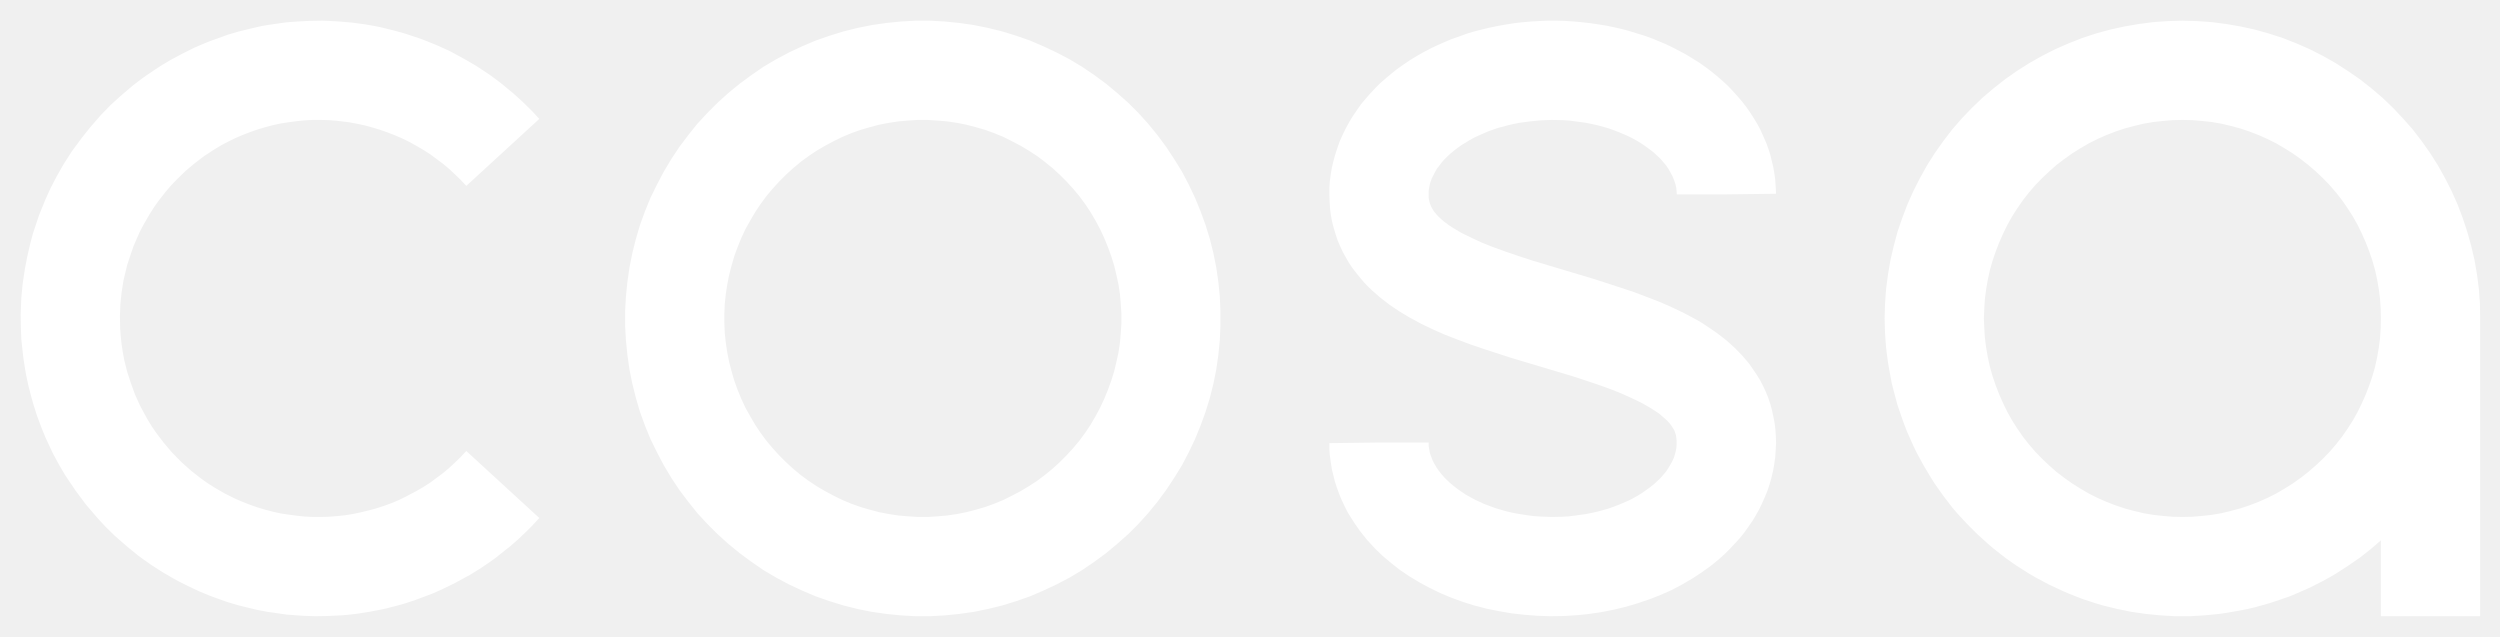
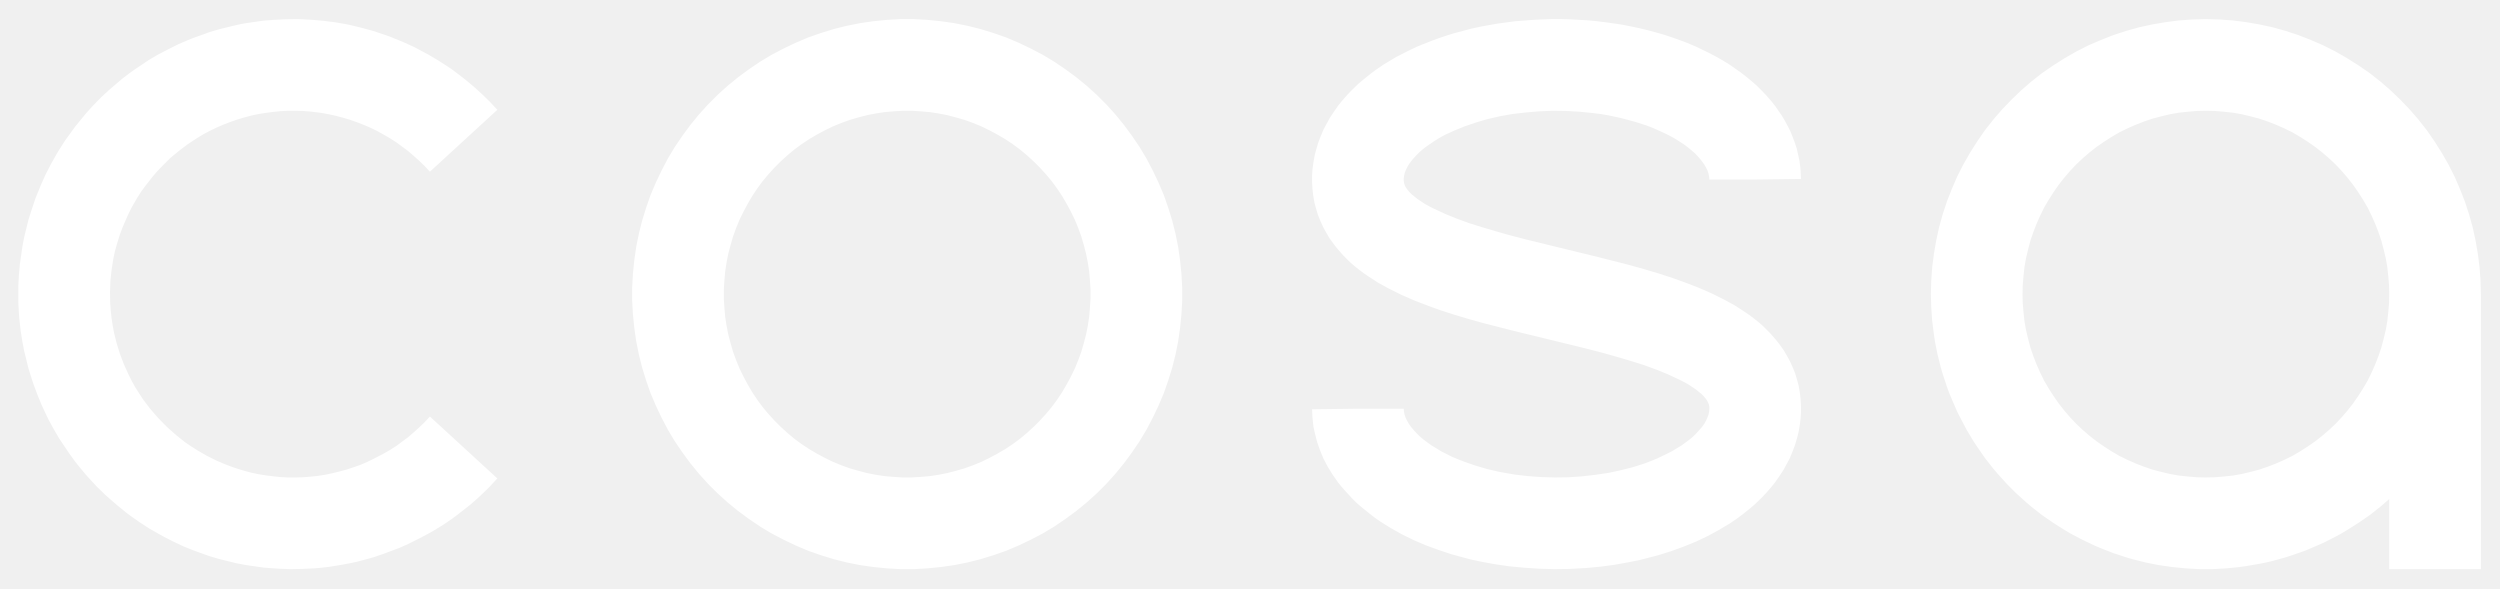
- <svg xmlns="http://www.w3.org/2000/svg" viewBox="490 346 1209 308" role="img" aria-label="cosa">
-   <path fill="#FFFFFF" fill-rule="evenodd" d="M747.2,399.6 L742.7,395.2 L738.4,391.3 L734.3,387.9 L732.1,386.1 L727.0,382.3 L724.6,380.7 L720.2,377.8 L714.7,374.6 L710.1,372.1 L707.5,370.7 L701.8,368.1 L696.9,366.1 L694.1,365.0 L688.2,363.0 L685.4,362.1 L680.3,360.7 L674.2,359.2 L671.3,358.6 L666.1,357.7 L659.9,356.9 L654.1,356.4 L648.8,356.1 L645.9,356.0 L639.6,356.1 L633.8,356.4 L628.5,356.8 L625.6,357.2 L619.4,358.1 L616.5,358.6 L611.3,359.8 L605.2,361.3 L600.1,362.8 L597.4,363.8 L591.5,365.9 L588.8,367.0 L583.9,369.1 L578.7,371.7 L573.2,374.6 L568.6,377.3 L566.1,378.9 L560.9,382.4 L558.5,384.1 L554.3,387.3 L549.5,391.4 L547.3,393.3 L543.4,396.9 L539.0,401.4 L535.5,405.4 L533.6,407.6 L529.7,412.5 L526.5,416.8 L524.8,419.1 L521.4,424.4 L519.9,426.9 L517.3,431.5 L514.4,437.1 L512.0,442.4 L510.0,447.3 L508.9,450.0 L506.9,456.0 L506.0,458.7 L504.6,463.9 L503.2,470.0 L502.1,475.7 L501.3,480.9 L500.9,483.8 L500.3,490.1 L500.1,495.4 L500.0,498.3 L500.1,504.6 L500.3,509.9 L500.6,512.8 L501.3,519.1 L502.1,524.3 L502.6,527.2 L503.8,532.8 L505.4,538.9 L506.2,541.7 L507.8,546.8 L510.0,552.7 L512.0,557.6 L513.2,560.2 L515.7,565.5 L518.7,571.0 L521.4,575.6 L523.0,578.0 L526.5,583.2 L529.7,587.5 L531.4,589.8 L535.5,594.6 L537.4,596.8 L541.0,600.7 L545.5,605.1 L549.5,608.6 L551.7,610.5 L556.6,614.5 L558.9,616.2 L563.3,619.3 L568.6,622.7 L573.6,625.6 L576.1,627.0 L580.9,629.4 L586.6,632.1 L591.5,634.1 L594.2,635.1 L600.1,637.2 L605.2,638.7 L608.0,639.4 L614.2,640.9 L619.4,641.9 L622.3,642.3 L628.5,643.2 L633.8,643.6 L636.7,643.8 L642.5,644.0 L648.3,643.9 L654.6,643.6 L657.5,643.4 L662.8,642.8 L669.0,641.8 L674.2,640.8 L677.0,640.2 L683.1,638.6 L685.9,637.8 L691.0,636.1 L696.9,633.9 L699.5,632.9 L704.4,630.7 L710.1,627.9 L714.7,625.4 L717.3,624.0 L722.6,620.7 L727.0,617.7 L729.4,616.0 L734.3,612.1 L736.6,610.3 L740.6,606.8 L744.8,602.8 L747.2,600.4 L750.8,596.5 L715.5,564.1 L712.7,567.1 L709.9,569.8 L707.1,572.4 L704.1,574.9 L701.0,577.2 L697.9,579.5 L694.6,581.6 L691.3,583.5 L686.2,586.2 L682.7,587.9 L679.1,589.4 L675.5,590.7 L671.8,591.9 L668.0,592.9 L664.3,593.8 L660.5,594.6 L656.7,595.2 L652.8,595.6 L649.0,595.9 L645.1,596.0 L641.2,596.0 L637.4,595.8 L633.5,595.4 L629.7,594.9 L625.8,594.3 L622.1,593.5 L618.3,592.5 L614.6,591.4 L610.9,590.1 L607.3,588.7 L603.8,587.2 L598.6,584.6 L593.6,581.7 L590.3,579.6 L587.2,577.4 L582.6,573.8 L578.2,569.9 L575.5,567.2 L572.8,564.4 L569.1,560.0 L565.6,555.4 L563.4,552.2 L561.4,548.9 L559.5,545.5 L557.7,542.1 L555.3,536.8 L553.3,531.3 L551.5,525.8 L550.1,520.2 L549.4,516.4 L548.8,512.5 L548.4,508.7 L548.1,504.8 L548.0,499.0 L548.2,493.2 L548.8,487.5 L549.7,481.7 L550.6,477.9 L551.5,474.2 L553.3,468.7 L554.6,465.0 L556.1,461.5 L557.7,457.9 L559.5,454.5 L562.4,449.5 L564.5,446.2 L566.7,443.1 L570.3,438.5 L572.8,435.6 L575.5,432.8 L579.7,428.7 L584.1,425.0 L588.7,421.5 L593.6,418.3 L596.9,416.3 L600.3,414.5 L603.8,412.8 L607.3,411.3 L610.9,409.9 L614.6,408.6 L618.3,407.5 L622.1,406.5 L625.8,405.7 L629.7,405.1 L633.5,404.6 L637.4,404.2 L641.2,404.0 L645.1,404.0 L649.0,404.1 L652.8,404.4 L658.6,405.1 L662.4,405.8 L666.2,406.6 L669.9,407.6 L673.6,408.7 L677.3,410.0 L680.9,411.4 L684.4,412.9 L687.9,414.6 L691.3,416.5 L694.6,418.4 L697.9,420.5 L701.0,422.8 L704.1,425.1 L707.1,427.6 L709.9,430.2 L712.7,432.9 L715.5,435.9 L750.8,403.5Z M1079.9,489.4 L1079.2,482.4 L1078.2,475.4 L1076.8,468.4 L1075.1,461.6 L1073.0,454.8 L1070.6,448.2 L1067.9,441.6 L1064.9,435.3 L1061.6,429.0 L1057.9,423.0 L1054.0,417.1 L1049.8,411.4 L1045.3,405.9 L1040.6,400.7 L1035.6,395.7 L1030.3,391.0 L1024.9,386.5 L1019.2,382.3 L1013.3,378.3 L1007.3,374.7 L1001.0,371.4 L994.6,368.4 L988.1,365.6 L981.5,363.3 L974.7,361.2 L967.8,359.5 L960.9,358.1 L953.9,357.1 L946.9,356.4 L939.8,356.0 L932.7,356.0 L925.7,356.4 L918.7,357.1 L911.7,358.1 L904.7,359.5 L897.9,361.2 L891.1,363.3 L884.5,365.6 L877.9,368.4 L871.5,371.4 L865.3,374.7 L859.2,378.3 L853.4,382.3 L847.7,386.5 L842.2,391.0 L837.0,395.7 L832.0,400.7 L827.2,405.9 L822.8,411.4 L818.5,417.1 L814.6,423.0 L811.0,429.0 L807.7,435.3 L804.6,441.6 L801.9,448.2 L799.5,454.8 L797.5,461.6 L795.8,468.4 L794.4,475.4 L793.4,482.4 L792.7,489.4 L792.3,496.5 L792.3,503.5 L792.7,510.6 L793.4,517.6 L794.4,524.6 L795.8,531.6 L797.5,538.4 L799.5,545.2 L801.9,551.8 L804.6,558.4 L807.7,564.7 L811.0,571.0 L814.6,577.0 L818.5,582.9 L822.8,588.6 L827.2,594.1 L832.0,599.3 L837.0,604.3 L842.2,609.0 L847.7,613.5 L853.4,617.7 L859.2,621.7 L865.3,625.3 L871.5,628.6 L877.9,631.6 L884.5,634.4 L891.1,636.7 L897.9,638.8 L904.7,640.5 L911.7,641.9 L918.7,642.9 L925.7,643.6 L932.7,644.0 L939.8,644.0 L946.9,643.6 L953.9,642.9 L960.9,641.9 L967.8,640.5 L974.7,638.8 L981.5,636.7 L988.1,634.4 L994.6,631.6 L1001.0,628.6 L1007.3,625.3 L1013.3,621.7 L1019.2,617.7 L1024.9,613.5 L1030.3,609.0 L1035.6,604.3 L1040.6,599.3 L1045.3,594.1 L1049.8,588.6 L1054.0,582.9 L1057.9,577.0 L1061.6,571.0 L1064.9,564.7 L1067.9,558.4 L1070.6,551.8 L1073.0,545.2 L1075.1,538.4 L1076.8,531.6 L1078.2,524.6 L1079.2,517.6 L1079.9,510.6 L1080.2,503.5 L1080.2,496.5ZM1032.0,507.1 L1031.6,511.8 L1030.9,516.4 L1029.9,521.0 L1028.8,525.6 L1027.4,530.1 L1025.8,534.5 L1024.0,538.9 L1022.0,543.2 L1019.8,547.3 L1017.4,551.4 L1014.8,555.3 L1012.0,559.1 L1009.0,562.7 L1005.8,566.2 L1002.5,569.5 L999.0,572.7 L995.3,575.7 L991.6,578.5 L987.6,581.1 L983.6,583.5 L979.4,585.7 L975.2,587.8 L970.8,589.6 L966.4,591.2 L961.9,592.5 L957.3,593.7 L952.7,594.6 L948.0,595.3 L943.3,595.7 L938.6,596.0 L933.9,596.0 L929.2,595.7 L924.5,595.3 L919.9,594.6 L915.2,593.7 L910.7,592.5 L906.2,591.2 L901.7,589.6 L897.4,587.8 L893.1,585.7 L889.0,583.5 L884.9,581.1 L881.0,578.5 L877.2,575.7 L873.6,572.7 L870.1,569.5 L866.8,566.2 L863.6,562.7 L860.6,559.1 L857.8,555.3 L855.2,551.4 L852.8,547.3 L850.5,543.2 L848.5,538.9 L846.7,534.5 L845.1,530.1 L843.8,525.6 L842.6,521.0 L841.7,516.4 L841.0,511.8 L840.5,507.1 L840.3,502.4 L840.3,497.6 L840.5,492.9 L841.0,488.2 L841.7,483.6 L842.6,479.0 L843.8,474.4 L845.1,469.9 L846.7,465.5 L848.5,461.1 L850.5,456.8 L852.8,452.7 L855.2,448.6 L857.8,444.7 L860.6,440.9 L863.6,437.3 L866.8,433.8 L870.1,430.5 L873.6,427.3 L877.2,424.3 L881.0,421.5 L884.9,418.9 L889.0,416.5 L893.1,414.3 L897.4,412.2 L901.7,410.4 L906.2,408.8 L910.7,407.5 L915.2,406.3 L919.9,405.4 L924.5,404.7 L929.2,404.3 L933.9,404.0 L938.6,404.0 L943.3,404.3 L948.0,404.7 L952.7,405.4 L957.3,406.3 L961.9,407.5 L966.4,408.8 L970.8,410.4 L975.2,412.2 L979.4,414.3 L983.6,416.5 L987.6,418.9 L991.6,421.5 L995.3,424.3 L999.0,427.3 L1002.5,430.5 L1005.8,433.8 L1009.0,437.3 L1012.0,440.9 L1014.8,444.7 L1017.4,448.6 L1019.8,452.7 L1022.0,456.8 L1024.0,461.1 L1025.8,465.5 L1027.4,469.9 L1028.8,474.4 L1029.9,479.0 L1030.9,483.6 L1031.6,488.2 L1032.0,492.9 L1032.3,497.6 L1032.3,502.4Z M1348.7,435.8 L1348.5,432.9 L1348.1,430.0 L1347.6,427.0 L1346.8,423.7 L1346.1,420.8 L1345.2,418.0 L1344.2,415.2 L1342.6,411.6 L1341.4,408.9 L1339.8,405.9 L1338.3,403.4 L1336.1,400.0 L1334.4,397.6 L1332.3,394.9 L1330.4,392.7 L1327.7,389.7 L1325.6,387.5 L1323.1,385.2 L1320.0,382.5 L1317.4,380.4 L1315.0,378.6 L1311.6,376.2 L1308.7,374.4 L1305.1,372.2 L1299.4,369.2 L1295.5,367.3 L1292.3,366.0 L1289.5,364.8 L1285.4,363.3 L1282.1,362.3 L1277.9,361.0 L1274.6,360.1 L1270.2,359.1 L1266.8,358.4 L1262.4,357.7 L1259.0,357.2 L1254.5,356.7 L1251.1,356.4 L1246.6,356.1 L1243.1,356.0 L1238.3,356.0 L1233.8,356.2 L1230.4,356.4 L1225.9,356.8 L1222.4,357.2 L1218.0,357.9 L1214.6,358.5 L1210.2,359.4 L1206.9,360.2 L1202.6,361.3 L1199.3,362.3 L1195.2,363.8 L1192.0,364.9 L1188.0,366.6 L1185.1,367.9 L1182.1,369.3 L1178.3,371.3 L1175.3,373.0 L1171.7,375.2 L1168.9,377.1 L1165.5,379.5 L1162.9,381.6 L1160.6,383.5 L1157.5,386.2 L1155.1,388.6 L1152.3,391.6 L1150.4,393.8 L1148.2,396.4 L1145.9,399.7 L1144.0,402.5 L1142.5,405.0 L1140.6,408.5 L1139.3,411.2 L1137.9,414.3 L1136.9,417.1 L1135.7,420.8 L1134.9,423.7 L1134.1,427.0 L1133.6,430.0 L1133.1,433.8 L1132.9,436.8 L1132.9,440.3 L1133.0,443.6 L1133.2,446.8 L1133.6,450.0 L1134.2,453.2 L1135.0,456.3 L1135.9,459.3 L1136.9,462.3 L1138.1,465.1 L1139.4,467.9 L1140.9,470.6 L1142.4,473.2 L1144.1,475.7 L1146.5,478.8 L1149.6,482.5 L1151.6,484.6 L1153.7,486.6 L1157.6,490.0 L1162.0,493.4 L1166.6,496.5 L1171.6,499.5 L1177.3,502.6 L1183.6,505.6 L1188.6,507.8 L1194.8,510.2 L1201.2,512.6 L1207.7,514.8 L1220.6,519.0 L1250.7,528.0 L1257.7,530.3 L1263.3,532.2 L1269.7,534.5 L1274.6,536.5 L1280.1,539.0 L1284.2,541.0 L1288.5,543.5 L1292.2,545.9 L1295.0,548.3 L1296.2,549.4 L1297.5,550.8 L1298.2,551.7 L1299.0,553.0 L1299.7,554.1 L1300.1,555.3 L1300.5,556.5 L1300.7,557.9 L1300.8,559.1 L1300.8,560.8 L1300.7,562.5 L1300.4,564.2 L1299.9,566.0 L1299.5,567.3 L1298.7,569.1 L1297.9,570.5 L1296.8,572.4 L1295.8,573.9 L1294.2,575.8 L1292.9,577.3 L1291.4,578.7 L1289.8,580.2 L1288.0,581.6 L1286.1,583.0 L1284.1,584.4 L1282.0,585.7 L1279.7,587.0 L1277.3,588.2 L1273.1,590.0 L1270.5,591.0 L1267.7,592.0 L1263.0,593.3 L1260.0,594.0 L1257.0,594.6 L1251.9,595.3 L1248.8,595.7 L1245.6,595.9 L1240.3,596.0 L1235.1,595.8 L1231.9,595.6 L1228.8,595.2 L1223.7,594.4 L1220.7,593.8 L1217.8,593.1 L1213.1,591.7 L1210.4,590.7 L1207.7,589.7 L1203.6,587.8 L1201.2,586.5 L1199.0,585.3 L1196.9,583.9 L1194.9,582.5 L1193.1,581.1 L1191.4,579.7 L1189.8,578.2 L1188.4,576.8 L1187.1,575.3 L1185.6,573.4 L1184.6,571.9 L1183.5,570.0 L1182.8,568.6 L1182.1,566.8 L1181.5,565.1 L1181.2,563.4 L1180.9,561.7 L1180.9,560.0 L1156.9,560.0 L1132.9,560.3 L1132.9,563.2 L1133.1,566.2 L1133.5,569.1 L1134.1,573.0 L1134.8,575.8 L1135.5,578.7 L1136.4,581.5 L1137.6,584.8 L1138.7,587.5 L1140.4,591.1 L1141.7,593.7 L1143.5,596.6 L1145.1,599.1 L1147.4,602.4 L1149.2,604.7 L1151.3,607.3 L1155.1,611.4 L1158.6,614.8 L1162.9,618.4 L1166.7,621.4 L1171.4,624.6 L1176.7,627.8 L1181.0,630.1 L1186.5,632.8 L1192.0,635.1 L1197.8,637.2 L1202.6,638.7 L1208.7,640.3 L1214.6,641.5 L1220.9,642.6 L1227.2,643.3 L1233.5,643.8 L1239.9,644.0 L1246.3,643.9 L1252.7,643.5 L1257.7,643.0 L1264.0,642.1 L1270.2,640.9 L1276.4,639.4 L1282.1,637.7 L1288.0,635.7 L1292.6,633.9 L1298.3,631.4 L1303.4,628.7 L1308.7,625.6 L1312.8,622.9 L1317.4,619.6 L1321.2,616.5 L1324.2,613.8 L1326.6,611.4 L1329.4,608.4 L1331.4,606.2 L1333.5,603.6 L1335.2,601.2 L1337.5,597.9 L1339.0,595.4 L1340.7,592.4 L1342.0,589.7 L1343.6,586.1 L1344.7,583.4 L1345.8,580.1 L1346.6,577.3 L1347.5,573.5 L1348.0,570.6 L1348.5,567.1 L1348.7,564.2 L1348.9,560.3 L1348.8,557.0 L1348.6,553.8 L1348.2,550.6 L1347.6,547.5 L1346.9,544.3 L1346.1,541.3 L1345.1,538.3 L1343.9,535.4 L1342.6,532.6 L1341.2,529.9 L1339.6,527.3 L1337.9,524.8 L1335.9,521.9 L1334.3,520.0 L1332.4,517.8 L1329.1,514.4 L1324.9,510.6 L1320.5,507.2 L1316.0,504.1 L1312.8,502.0 L1310.2,500.5 L1304.4,497.4 L1298.3,494.5 L1293.1,492.2 L1286.9,489.8 L1280.6,487.4 L1274.0,485.2 L1261.1,481.0 L1231.0,472.0 L1224.0,469.7 L1217.3,467.4 L1211.0,465.1 L1206.1,463.1 L1200.8,460.6 L1196.7,458.6 L1192.5,456.1 L1190.7,454.9 L1188.5,453.3 L1187.1,452.1 L1185.5,450.6 L1184.6,449.6 L1183.5,448.3 L1182.7,447.0 L1182.1,445.9 L1181.5,444.4 L1181.2,443.2 L1180.9,441.7 L1180.9,440.0 L1180.9,438.3 L1181.1,437.1 L1181.4,435.4 L1181.8,434.0 L1182.4,432.3 L1183.1,430.9 L1184.1,429.0 L1184.9,427.6 L1187.1,424.7 L1188.4,423.2 L1189.8,421.8 L1191.4,420.3 L1193.1,418.9 L1194.9,417.5 L1196.9,416.1 L1200.5,413.9 L1202.8,412.6 L1205.2,411.5 L1209.5,409.6 L1214.0,408.0 L1218.8,406.7 L1221.7,406.0 L1224.7,405.4 L1229.9,404.7 L1235.1,404.2 L1240.3,404.0 L1245.6,404.1 L1248.8,404.3 L1251.9,404.7 L1257.0,405.4 L1260.0,406.0 L1263.0,406.7 L1267.7,408.0 L1270.5,409.0 L1273.1,410.0 L1277.3,411.8 L1279.7,413.0 L1282.0,414.3 L1284.1,415.6 L1286.1,417.0 L1288.0,418.4 L1289.8,419.8 L1291.4,421.3 L1292.9,422.7 L1294.2,424.2 L1295.8,426.1 L1296.8,427.6 L1297.9,429.5 L1298.9,431.4 L1299.6,433.2 L1300.2,434.9 L1300.6,436.6 L1300.8,438.3 L1300.9,440.0 L1324.9,440.0 L1348.9,439.7Z M1688.8,485.9 L1687.9,478.9 L1686.7,471.9 L1685.1,465.0 L1683.2,458.2 L1681.0,451.5 L1678.5,444.9 L1675.6,438.4 L1672.4,432.1 L1669.0,426.0 L1665.2,420.0 L1661.1,414.2 L1656.8,408.6 L1652.1,403.3 L1647.3,398.2 L1642.2,393.3 L1636.8,388.7 L1631.2,384.3 L1625.4,380.3 L1619.5,376.5 L1613.3,373.0 L1607.0,369.8 L1600.6,367.0 L1594.0,364.4 L1587.2,362.2 L1580.4,360.3 L1573.5,358.8 L1566.6,357.6 L1559.6,356.7 L1552.5,356.2 L1545.4,356.0 L1538.4,356.2 L1531.3,356.7 L1524.3,357.6 L1517.4,358.8 L1510.5,360.3 L1503.6,362.2 L1496.9,364.4 L1490.3,367.0 L1483.9,369.8 L1477.6,373.0 L1471.4,376.5 L1465.4,380.3 L1459.7,384.3 L1454.1,388.7 L1448.7,393.3 L1443.6,398.2 L1438.7,403.3 L1434.1,408.6 L1429.8,414.2 L1425.7,420.0 L1421.9,426.0 L1418.5,432.1 L1415.3,438.4 L1412.4,444.9 L1409.9,451.5 L1407.6,458.2 L1405.8,465.0 L1404.2,471.9 L1403.0,478.9 L1402.1,485.9 L1401.6,492.9 L1401.4,500.0 L1401.6,507.1 L1402.1,514.1 L1403.0,521.1 L1403.6,524.6 L1404.9,531.6 L1406.7,538.4 L1407.6,541.8 L1409.9,548.5 L1411.1,551.8 L1412.4,555.1 L1415.3,561.6 L1416.8,564.7 L1420.2,571.0 L1423.8,577.0 L1425.7,580.0 L1429.8,585.8 L1434.1,591.4 L1436.4,594.1 L1441.2,599.3 L1446.2,604.3 L1451.4,609.0 L1454.1,611.3 L1459.7,615.7 L1462.5,617.7 L1465.4,619.7 L1471.4,623.5 L1474.5,625.3 L1480.7,628.6 L1487.1,631.6 L1490.3,633.0 L1496.9,635.6 L1503.6,637.8 L1507.0,638.8 L1513.9,640.5 L1517.4,641.2 L1520.8,641.9 L1527.8,642.9 L1534.9,643.6 L1538.4,643.8 L1541.9,644.0 L1549.0,644.0 L1556.0,643.6 L1563.1,642.9 L1566.6,642.4 L1573.5,641.2 L1577.0,640.5 L1580.4,639.7 L1587.2,637.8 L1590.6,636.7 L1597.3,634.4 L1600.6,633.0 L1607.0,630.2 L1613.3,627.0 L1616.4,625.3 L1619.5,623.5 L1625.4,619.7 L1631.2,615.7 L1634.0,613.5 L1636.8,611.3 L1641.4,607.3 L1641.4,644.0 L1689.4,644.0 L1689.4,500.0 L1689.3,492.9ZM1641.0,509.4 L1640.4,514.1 L1639.6,518.7 L1638.6,523.3 L1637.3,527.9 L1635.8,532.3 L1634.1,536.7 L1632.2,541.0 L1630.1,545.3 L1627.8,549.4 L1625.3,553.3 L1622.6,557.2 L1619.7,560.9 L1616.6,564.5 L1613.3,567.9 L1609.9,571.1 L1606.3,574.2 L1602.6,577.1 L1598.8,579.8 L1594.8,582.3 L1590.7,584.7 L1586.5,586.8 L1582.2,588.7 L1577.8,590.4 L1573.3,591.9 L1568.8,593.1 L1564.2,594.2 L1559.5,595.0 L1554.9,595.5 L1550.2,595.9 L1545.4,596.0 L1540.7,595.9 L1536.0,595.5 L1531.4,595.0 L1526.7,594.2 L1522.1,593.1 L1517.6,591.9 L1513.1,590.4 L1508.7,588.7 L1504.4,586.8 L1500.2,584.7 L1496.1,582.3 L1492.1,579.8 L1488.3,577.1 L1484.5,574.2 L1481.0,571.1 L1477.6,567.9 L1474.3,564.5 L1471.2,560.9 L1468.3,557.2 L1465.6,553.3 L1463.1,549.4 L1460.8,545.3 L1458.7,541.0 L1456.8,536.7 L1455.1,532.3 L1453.6,527.9 L1452.3,523.3 L1451.3,518.7 L1450.5,514.1 L1449.9,509.4 L1449.6,504.7 L1449.4,500.0 L1449.6,495.3 L1449.9,490.6 L1450.5,485.9 L1451.3,481.3 L1452.3,476.7 L1453.6,472.1 L1455.1,467.7 L1456.8,463.3 L1458.7,459.0 L1460.8,454.7 L1463.1,450.6 L1465.6,446.7 L1468.3,442.8 L1471.2,439.1 L1474.3,435.5 L1477.6,432.1 L1481.0,428.9 L1484.5,425.8 L1488.3,422.9 L1492.1,420.2 L1496.1,417.7 L1500.2,415.3 L1504.4,413.2 L1508.7,411.3 L1513.1,409.6 L1517.6,408.1 L1522.1,406.9 L1526.7,405.8 L1531.4,405.0 L1536.0,404.5 L1540.7,404.1 L1545.4,404.0 L1550.2,404.1 L1554.9,404.5 L1559.5,405.0 L1564.2,405.8 L1568.8,406.9 L1573.3,408.1 L1577.8,409.6 L1582.2,411.3 L1586.5,413.2 L1590.7,415.3 L1594.8,417.7 L1598.8,420.2 L1602.6,422.9 L1606.3,425.8 L1609.9,428.9 L1613.3,432.1 L1616.6,435.5 L1619.7,439.1 L1622.6,442.8 L1625.3,446.7 L1627.8,450.6 L1630.1,454.7 L1632.2,459.0 L1634.1,463.3 L1635.8,467.7 L1637.3,472.1 L1638.6,476.7 L1639.6,481.3 L1640.4,485.9 L1641.0,490.6 L1641.3,495.3 L1641.4,500.0 L1641.3,504.7Z" />
+ <svg xmlns="http://www.w3.org/2000/svg" viewBox="535 346 1309 308" role="img" aria-label="cosa">
+   <path fill="#FFFFFF" fill-rule="evenodd" d="M791.8,399.6 L787.3,395.2 L783.0,391.3 L778.9,387.9 L776.6,386.1 L771.6,382.3 L769.2,380.7 L764.7,377.8 L759.3,374.6 L754.6,372.1 L752.0,370.7 L746.3,368.1 L741.4,366.1 L738.7,365.0 L732.8,363.0 L730.0,362.1 L724.9,360.7 L718.8,359.2 L715.9,358.6 L710.7,357.7 L704.4,356.9 L698.7,356.4 L693.4,356.1 L690.5,356.0 L684.2,356.1 L678.4,356.4 L673.1,356.8 L670.2,357.2 L664.0,358.1 L661.1,358.6 L655.9,359.8 L649.8,361.3 L644.7,362.8 L642.0,363.8 L636.1,365.9 L633.4,367.0 L628.5,369.1 L623.3,371.7 L617.7,374.6 L613.1,377.3 L610.7,378.9 L605.5,382.4 L603.1,384.1 L598.9,387.3 L594.1,391.4 L591.9,393.3 L588.0,396.9 L583.6,401.4 L580.0,405.4 L578.2,407.6 L574.2,412.5 L571.1,416.8 L569.4,419.1 L566.0,424.4 L564.5,426.9 L561.9,431.5 L559.0,437.1 L556.6,442.4 L554.6,447.3 L553.5,450.0 L551.5,456.0 L549.9,461.1 L549.2,463.9 L547.7,470.0 L546.7,475.2 L546.3,478.1 L545.4,484.3 L544.9,490.1 L544.6,495.4 L544.6,498.3 L544.6,504.6 L544.9,509.9 L545.1,512.8 L545.8,519.1 L546.7,524.8 L547.7,530.0 L548.4,532.8 L549.9,538.9 L551.5,544.0 L552.4,546.8 L554.6,552.7 L556.6,557.6 L557.8,560.2 L560.3,565.5 L563.3,571.0 L566.0,575.6 L567.6,578.0 L571.1,583.2 L574.2,587.5 L576.0,589.8 L580.0,594.6 L582.0,596.8 L585.6,600.7 L590.1,605.1 L594.1,608.6 L596.3,610.5 L601.2,614.5 L603.5,616.2 L607.9,619.3 L613.1,622.7 L618.2,625.6 L620.7,627.0 L625.4,629.4 L631.1,632.1 L636.1,634.1 L638.8,635.1 L644.7,637.2 L649.8,638.7 L652.6,639.4 L658.7,640.9 L664.0,641.9 L666.8,642.3 L673.1,643.2 L678.4,643.6 L681.3,643.8 L687.1,644.0 L692.9,643.9 L699.2,643.6 L702.0,643.4 L707.3,642.8 L713.5,641.8 L718.8,640.8 L721.6,640.2 L727.7,638.6 L730.5,637.8 L735.5,636.1 L741.4,633.9 L744.1,632.9 L749.0,630.7 L754.6,627.9 L759.3,625.4 L761.8,624.0 L767.2,620.7 L771.6,617.7 L773.9,616.0 L778.9,612.1 L781.2,610.3 L785.2,606.8 L789.4,602.8 L791.8,600.4 L795.4,596.5 L760.1,564.1 L757.3,567.1 L754.5,569.8 L751.6,572.4 L748.7,574.9 L745.6,577.2 L742.5,579.5 L739.2,581.6 L735.9,583.5 L730.7,586.2 L727.2,587.9 L723.7,589.4 L720.0,590.7 L716.4,591.9 L712.6,592.9 L708.9,593.8 L705.1,594.6 L701.2,595.2 L697.4,595.6 L693.5,595.9 L689.7,596.0 L685.8,596.0 L681.9,595.8 L678.1,595.4 L674.2,594.9 L670.4,594.3 L666.6,593.5 L662.9,592.5 L659.2,591.4 L655.5,590.1 L651.9,588.7 L648.4,587.2 L643.2,584.6 L638.2,581.7 L634.9,579.6 L631.7,577.4 L627.2,573.8 L622.8,569.9 L620.1,567.2 L617.4,564.4 L613.6,560.0 L610.1,555.4 L608.0,552.2 L605.9,548.9 L604.0,545.5 L602.3,542.1 L599.9,536.8 L597.8,531.3 L596.1,525.8 L594.7,520.2 L594.0,516.4 L593.4,512.5 L593.0,508.7 L592.7,504.8 L592.6,499.0 L592.8,493.2 L593.4,487.5 L594.3,481.7 L595.1,477.9 L596.1,474.2 L597.8,468.7 L599.2,465.0 L600.7,461.5 L602.3,457.9 L604.0,454.5 L606.9,449.5 L609.0,446.2 L611.3,443.1 L614.9,438.5 L617.4,435.6 L620.1,432.8 L624.2,428.7 L628.7,425.0 L633.3,421.5 L638.2,418.3 L641.5,416.3 L644.9,414.5 L648.4,412.8 L651.9,411.3 L655.5,409.9 L659.2,408.6 L662.9,407.5 L666.6,406.5 L670.4,405.7 L674.2,405.1 L678.1,404.6 L681.9,404.2 L685.8,404.0 L689.7,404.0 L693.5,404.1 L697.4,404.4 L703.2,405.1 L707.0,405.8 L710.7,406.6 L714.5,407.6 L718.2,408.7 L721.9,410.0 L725.5,411.4 L729.0,412.9 L732.5,414.6 L735.9,416.5 L739.2,418.4 L742.5,420.5 L745.6,422.8 L748.7,425.1 L751.6,427.6 L754.5,430.2 L757.3,432.9 L760.1,435.9 L795.4,403.5Z M1153.6,489.4 L1152.9,482.4 L1151.9,475.4 L1150.5,468.4 L1148.8,461.6 L1146.7,454.8 L1144.4,448.2 L1141.6,441.6 L1138.6,435.3 L1135.3,429.0 L1131.7,423.0 L1127.7,417.1 L1123.5,411.4 L1119.0,405.9 L1114.3,400.7 L1109.3,395.7 L1104.1,391.0 L1098.6,386.5 L1092.9,382.3 L1087.0,378.3 L1081.0,374.7 L1074.7,371.4 L1068.4,368.4 L1061.8,365.6 L1055.2,363.3 L1048.4,361.2 L1041.6,359.5 L1034.6,358.1 L1027.6,357.1 L1020.6,356.4 L1013.5,356.0 L1006.5,356.0 L999.4,356.4 L992.4,357.1 L985.4,358.1 L978.4,359.5 L971.6,361.2 L964.8,363.3 L958.2,365.6 L951.6,368.4 L945.3,371.4 L939.0,374.7 L933.0,378.3 L927.1,382.3 L921.4,386.5 L915.9,391.0 L910.7,395.7 L905.7,400.7 L901.0,405.9 L896.5,411.4 L892.3,417.1 L888.3,423.0 L884.7,429.0 L881.4,435.3 L878.4,441.6 L875.6,448.2 L873.3,454.8 L871.2,461.6 L869.5,468.4 L868.1,475.4 L867.1,482.4 L866.4,489.4 L866.0,496.5 L866.0,503.5 L866.4,510.6 L867.1,517.6 L868.1,524.6 L869.5,531.6 L871.2,538.4 L873.3,545.2 L875.6,551.8 L878.4,558.4 L881.4,564.7 L884.7,571.0 L888.3,577.0 L892.3,582.9 L896.5,588.6 L901.0,594.1 L905.7,599.3 L910.7,604.3 L915.9,609.0 L921.4,613.5 L927.1,617.7 L933.0,621.7 L939.0,625.3 L945.3,628.6 L951.6,631.6 L958.2,634.4 L964.8,636.7 L971.6,638.8 L978.4,640.5 L985.4,641.9 L992.4,642.9 L999.4,643.6 L1006.5,644.0 L1013.5,644.0 L1020.6,643.6 L1027.6,642.9 L1034.6,641.9 L1041.6,640.5 L1048.4,638.8 L1055.2,636.7 L1061.8,634.4 L1068.4,631.6 L1074.7,628.6 L1081.0,625.3 L1087.0,621.7 L1092.9,617.7 L1098.6,613.5 L1104.1,609.0 L1109.3,604.3 L1114.3,599.3 L1119.0,594.1 L1123.5,588.6 L1127.7,582.9 L1131.7,577.0 L1135.3,571.0 L1138.6,564.7 L1141.6,558.4 L1144.4,551.8 L1146.7,545.2 L1148.8,538.4 L1150.5,531.6 L1151.9,524.6 L1152.9,517.6 L1153.6,510.6 L1154.0,503.5 L1154.0,496.5ZM1105.7,507.1 L1105.3,511.8 L1104.6,516.4 L1103.7,521.0 L1102.5,525.6 L1101.2,530.1 L1099.6,534.5 L1097.8,538.9 L1095.7,543.2 L1093.5,547.3 L1091.1,551.4 L1088.5,555.3 L1085.7,559.1 L1082.7,562.7 L1079.5,566.2 L1076.2,569.5 L1072.7,572.7 L1069.1,575.7 L1065.3,578.5 L1061.4,581.1 L1057.3,583.5 L1053.2,585.7 L1048.9,587.8 L1044.5,589.6 L1040.1,591.2 L1035.6,592.5 L1031.0,593.7 L1026.4,594.6 L1021.8,595.3 L1017.1,595.7 L1012.4,596.0 L1007.6,596.0 L1002.9,595.7 L998.2,595.3 L993.6,594.6 L989.0,593.7 L984.4,592.5 L979.9,591.2 L975.5,589.6 L971.1,587.8 L966.8,585.7 L962.7,583.5 L958.6,581.1 L954.7,578.5 L950.9,575.7 L947.3,572.7 L943.8,569.5 L940.5,566.2 L937.3,562.7 L934.3,559.1 L931.5,555.3 L928.9,551.4 L926.5,547.3 L924.3,543.2 L922.2,538.9 L920.4,534.5 L918.8,530.1 L917.5,525.6 L916.3,521.0 L915.4,516.4 L914.7,511.8 L914.3,507.1 L914.0,502.4 L914.0,497.6 L914.3,492.9 L914.7,488.2 L915.4,483.6 L916.3,479.0 L917.5,474.4 L918.8,469.9 L920.4,465.5 L922.2,461.1 L924.3,456.8 L926.5,452.7 L928.9,448.6 L931.5,444.7 L934.3,440.9 L937.3,437.3 L940.5,433.8 L943.8,430.5 L947.3,427.3 L950.9,424.3 L954.7,421.5 L958.6,418.9 L962.7,416.5 L966.8,414.3 L971.1,412.2 L975.5,410.4 L979.9,408.8 L984.4,407.5 L989.0,406.3 L993.6,405.4 L998.2,404.7 L1002.9,404.3 L1007.6,404.0 L1012.4,404.0 L1017.1,404.3 L1021.8,404.7 L1026.4,405.4 L1031.0,406.3 L1035.6,407.5 L1040.1,408.8 L1044.5,410.4 L1048.9,412.2 L1053.2,414.3 L1057.3,416.5 L1061.4,418.9 L1065.3,421.5 L1069.1,424.3 L1072.7,427.3 L1076.2,430.5 L1079.5,433.8 L1082.7,437.3 L1085.7,440.9 L1088.5,444.7 L1091.1,448.6 L1093.5,452.7 L1095.7,456.8 L1097.8,461.1 L1099.6,465.5 L1101.2,469.9 L1102.5,474.4 L1103.7,479.0 L1104.6,483.6 L1105.3,488.2 L1105.7,492.9 L1106.0,497.6 L1106.0,502.4Z M1477.8,435.5 L1477.6,433.3 L1477.2,430.1 L1476.5,427.0 L1475.8,423.9 L1474.8,420.8 L1473.7,417.9 L1472.5,414.9 L1471.1,412.1 L1469.6,409.3 L1468.0,406.6 L1466.2,404.0 L1464.4,401.4 L1462.4,398.9 L1459.6,395.7 L1457.4,393.4 L1454.8,390.8 L1452.4,388.7 L1449.0,385.9 L1446.4,383.9 L1443.4,381.8 L1440.7,379.9 L1436.8,377.5 L1433.6,375.7 L1429.4,373.5 L1423.0,370.4 L1418.5,368.5 L1415.0,367.2 L1410.3,365.5 L1406.7,364.3 L1401.8,362.9 L1398.1,361.9 L1393.1,360.7 L1389.3,359.9 L1384.2,358.9 L1380.3,358.3 L1375.1,357.6 L1371.2,357.1 L1365.9,356.6 L1362.0,356.4 L1356.6,356.1 L1352.7,356.0 L1347.1,356.0 L1341.7,356.2 L1337.8,356.4 L1332.5,356.8 L1328.6,357.1 L1323.3,357.8 L1319.5,358.3 L1314.3,359.2 L1310.5,359.9 L1305.4,361.0 L1301.7,362.0 L1296.7,363.3 L1293.1,364.4 L1288.3,366.0 L1284.8,367.3 L1280.2,369.1 L1276.8,370.5 L1272.4,372.6 L1266.1,375.8 L1262.1,378.2 L1259.3,379.9 L1255.2,382.7 L1252.3,384.9 L1248.8,387.7 L1246.1,390.0 L1242.9,393.1 L1240.4,395.7 L1237.6,398.9 L1235.6,401.4 L1233.5,404.4 L1231.2,407.9 L1229.4,411.2 L1227.9,414.0 L1226.3,417.9 L1225.2,420.8 L1224.1,424.5 L1223.3,427.6 L1222.6,431.7 L1222.2,434.9 L1222.0,438.1 L1222.0,441.4 L1222.2,444.9 L1222.6,448.4 L1223.2,451.9 L1224.1,455.3 L1225.1,458.6 L1226.4,461.8 L1227.8,464.9 L1229.4,467.8 L1231.1,470.7 L1233.4,473.9 L1235.4,476.4 L1238.2,479.6 L1241.9,483.3 L1244.2,485.3 L1246.6,487.2 L1249.1,489.1 L1251.6,490.8 L1256.7,494.1 L1262.0,497.0 L1268.8,500.4 L1275.7,503.4 L1283.0,506.2 L1289.1,508.4 L1296.5,510.8 L1304.2,513.1 L1312.1,515.3 L1327.8,519.3 L1365.1,528.4 L1374.0,530.7 L1381.1,532.7 L1389.2,535.1 L1395.6,537.1 L1402.7,539.7 L1408.1,541.9 L1413.9,544.6 L1416.5,545.9 L1418.9,547.2 L1421.0,548.6 L1422.8,549.8 L1424.4,551.1 L1425.8,552.2 L1426.9,553.3 L1428.0,554.6 L1428.8,555.7 L1429.4,556.9 L1429.8,557.9 L1430.0,559.1 L1430.0,560.3 L1429.9,561.5 L1429.6,563.0 L1429.1,564.4 L1428.4,566.0 L1427.5,567.7 L1426.2,569.5 L1425.0,570.9 L1423.2,572.9 L1421.6,574.5 L1419.7,576.1 L1417.7,577.6 L1415.5,579.2 L1413.0,580.7 L1410.4,582.3 L1407.6,583.7 L1402.6,586.1 L1399.4,587.4 L1396.0,588.7 L1390.0,590.6 L1383.7,592.2 L1377.2,593.6 L1370.4,594.6 L1363.5,595.4 L1356.4,595.9 L1349.3,596.0 L1342.2,595.8 L1335.1,595.3 L1328.2,594.5 L1324.2,593.8 L1320.2,593.1 L1313.7,591.6 L1307.6,589.8 L1301.8,587.8 L1298.5,586.5 L1295.3,585.2 L1292.4,583.7 L1289.6,582.3 L1287.0,580.7 L1284.5,579.2 L1282.3,577.6 L1280.3,576.1 L1278.4,574.5 L1276.8,572.9 L1275.4,571.4 L1273.8,569.5 L1272.8,568.1 L1271.8,566.4 L1271.0,564.8 L1270.4,563.0 L1270.1,561.5 L1270.0,560.0 L1246.0,560.0 L1222.0,560.3 L1222.2,564.5 L1222.7,569.3 L1223.5,573.0 L1224.7,577.6 L1226.1,581.6 L1227.9,586.0 L1230.1,590.2 L1232.6,594.3 L1235.6,598.6 L1237.3,600.7 L1239.4,603.1 L1242.9,606.9 L1245.2,609.2 L1247.6,611.3 L1252.3,615.1 L1254.9,617.1 L1257.6,619.0 L1263.2,622.5 L1269.1,625.8 L1275.2,628.8 L1281.5,631.5 L1288.1,633.9 L1295.0,636.2 L1301.9,638.1 L1305.4,639.0 L1310.5,640.1 L1317.6,641.4 L1325.1,642.5 L1332.5,643.2 L1341.5,643.8 L1349.0,644.0 L1356.6,643.9 L1365.7,643.4 L1373.0,642.7 L1380.5,641.7 L1387.7,640.4 L1392.8,639.4 L1396.4,638.5 L1403.3,636.7 L1410.0,634.6 L1416.6,632.2 L1423.0,629.6 L1429.1,626.7 L1435.0,623.5 L1440.7,620.1 L1444.8,617.3 L1447.7,615.1 L1451.2,612.3 L1453.9,610.0 L1457.1,606.9 L1459.6,604.3 L1462.4,601.1 L1464.4,598.6 L1466.5,595.6 L1468.8,592.1 L1470.6,588.8 L1472.1,586.0 L1473.7,582.1 L1474.8,579.2 L1475.9,575.5 L1476.7,572.4 L1477.4,568.3 L1477.8,565.1 L1478.0,561.9 L1478.0,558.6 L1477.8,555.1 L1477.4,551.6 L1476.8,548.1 L1475.9,544.7 L1474.9,541.4 L1473.6,538.2 L1472.2,535.1 L1470.6,532.2 L1468.9,529.3 L1466.6,526.1 L1464.6,523.6 L1461.8,520.4 L1458.1,516.7 L1455.8,514.7 L1453.4,512.8 L1450.9,510.9 L1448.4,509.2 L1443.3,505.9 L1438.0,503.0 L1431.2,499.6 L1424.3,496.6 L1417.0,493.8 L1410.9,491.6 L1403.5,489.2 L1395.8,486.9 L1387.9,484.7 L1372.2,480.7 L1334.9,471.6 L1326.0,469.3 L1318.9,467.3 L1310.8,464.9 L1304.4,462.9 L1297.3,460.3 L1291.9,458.1 L1286.1,455.4 L1283.5,454.1 L1281.1,452.8 L1279.0,451.4 L1277.2,450.2 L1275.6,448.9 L1274.2,447.8 L1273.1,446.7 L1272.0,445.4 L1271.0,444.0 L1270.5,442.9 L1270.2,441.9 L1270.0,440.6 L1270.0,439.4 L1270.2,437.9 L1270.6,436.3 L1271.2,434.8 L1272.0,433.2 L1272.8,431.9 L1274.2,430.0 L1275.4,428.6 L1276.8,427.1 L1278.4,425.5 L1280.3,423.9 L1282.3,422.4 L1286.1,419.8 L1288.7,418.2 L1291.4,416.7 L1296.4,414.4 L1301.8,412.2 L1307.6,410.2 L1313.7,408.4 L1320.2,406.9 L1326.9,405.7 L1333.8,404.9 L1340.8,404.3 L1347.9,404.0 L1355.0,404.1 L1362.1,404.5 L1369.0,405.2 L1373.1,405.7 L1377.2,406.4 L1383.7,407.8 L1387.5,408.8 L1391.2,409.8 L1397.1,411.7 L1400.5,413.0 L1403.6,414.4 L1406.7,415.8 L1409.5,417.2 L1412.2,418.7 L1414.7,420.3 L1417.0,421.8 L1419.1,423.4 L1421.0,425.0 L1422.7,426.5 L1424.2,428.1 L1425.8,430.0 L1427.2,431.9 L1428.2,433.6 L1429.0,435.2 L1429.6,437.0 L1429.9,438.5 L1430.0,440.0 L1454.0,440.0 L1478.0,439.7Z M1833.3,485.9 L1832.4,478.9 L1831.2,471.9 L1829.7,465.0 L1827.8,458.2 L1825.6,451.5 L1823.0,444.9 L1820.2,438.4 L1817.0,432.1 L1813.5,426.0 L1809.7,420.0 L1805.7,414.2 L1801.3,408.6 L1796.7,403.3 L1791.8,398.2 L1786.7,393.3 L1781.4,388.7 L1775.8,384.3 L1770.0,380.3 L1764.0,376.5 L1757.9,373.0 L1751.6,369.8 L1745.1,367.0 L1738.5,364.4 L1731.8,362.2 L1725.0,360.3 L1718.1,358.8 L1711.1,357.6 L1704.1,356.7 L1697.1,356.2 L1690.0,356.0 L1682.9,356.2 L1675.9,356.7 L1668.9,357.6 L1661.9,358.8 L1655.0,360.3 L1648.2,362.2 L1641.5,364.4 L1634.9,367.0 L1628.4,369.8 L1622.1,373.0 L1616.0,376.5 L1610.0,380.3 L1604.2,384.3 L1598.6,388.7 L1593.3,393.3 L1588.2,398.2 L1583.3,403.3 L1578.7,408.6 L1574.3,414.2 L1570.3,420.0 L1566.5,426.0 L1563.0,432.1 L1559.8,438.4 L1557.0,444.9 L1554.4,451.5 L1552.2,458.2 L1550.3,465.0 L1548.8,471.9 L1547.6,478.9 L1546.7,485.9 L1546.2,492.9 L1546.0,500.0 L1546.2,507.1 L1546.7,514.1 L1547.6,521.1 L1548.1,524.6 L1549.5,531.6 L1551.2,538.4 L1552.2,541.8 L1554.4,548.5 L1555.6,551.8 L1557.0,555.1 L1559.8,561.6 L1561.4,564.7 L1564.7,571.0 L1568.3,577.0 L1570.3,580.0 L1574.3,585.8 L1578.7,591.4 L1581.0,594.1 L1585.7,599.3 L1590.7,604.3 L1595.9,609.0 L1598.6,611.3 L1604.2,615.7 L1607.1,617.7 L1610.0,619.7 L1616.0,623.5 L1619.0,625.3 L1625.3,628.6 L1631.6,631.6 L1634.9,633.0 L1641.5,635.6 L1648.2,637.8 L1651.6,638.8 L1658.4,640.5 L1661.9,641.2 L1665.4,641.9 L1672.4,642.9 L1679.4,643.6 L1682.9,643.8 L1686.5,644.0 L1693.5,644.0 L1700.6,643.6 L1707.6,642.9 L1711.1,642.4 L1718.1,641.2 L1721.6,640.5 L1725.0,639.7 L1731.8,637.8 L1735.2,636.7 L1741.8,634.4 L1745.1,633.0 L1751.6,630.2 L1757.9,627.0 L1761.0,625.3 L1764.0,623.5 L1770.0,619.7 L1775.8,615.7 L1778.6,613.5 L1781.4,611.3 L1786.0,607.3 L1786.0,644.0 L1834.0,644.0 L1834.0,500.0 L1833.8,492.9ZM1785.5,509.4 L1785.0,514.1 L1784.2,518.7 L1783.1,523.3 L1781.9,527.9 L1780.4,532.3 L1778.7,536.7 L1776.8,541.0 L1774.7,545.3 L1772.3,549.4 L1769.8,553.3 L1767.1,557.2 L1764.2,560.9 L1761.1,564.5 L1757.9,567.9 L1754.5,571.1 L1750.9,574.2 L1747.2,577.1 L1743.3,579.8 L1739.4,582.3 L1735.3,584.7 L1731.0,586.8 L1726.7,588.7 L1722.3,590.4 L1717.9,591.9 L1713.3,593.1 L1708.7,594.2 L1704.1,595.0 L1699.4,595.5 L1694.7,595.9 L1690.0,596.0 L1685.3,595.9 L1680.6,595.5 L1675.9,595.0 L1671.3,594.2 L1666.7,593.1 L1662.1,591.9 L1657.7,590.4 L1653.3,588.7 L1649.0,586.8 L1644.7,584.7 L1640.6,582.3 L1636.7,579.8 L1632.8,577.1 L1629.1,574.2 L1625.5,571.1 L1622.1,567.9 L1618.9,564.5 L1615.8,560.9 L1612.9,557.2 L1610.2,553.3 L1607.7,549.4 L1605.3,545.3 L1603.2,541.0 L1601.3,536.7 L1599.6,532.3 L1598.1,527.9 L1596.9,523.3 L1595.8,518.7 L1595.0,514.1 L1594.5,509.4 L1594.1,504.7 L1594.0,500.0 L1594.1,495.3 L1594.5,490.6 L1595.0,485.9 L1595.8,481.3 L1596.9,476.7 L1598.1,472.1 L1599.6,467.7 L1601.3,463.3 L1603.2,459.0 L1605.3,454.7 L1607.7,450.6 L1610.2,446.7 L1612.9,442.8 L1615.8,439.1 L1618.9,435.5 L1622.1,432.1 L1625.5,428.9 L1629.1,425.8 L1632.8,422.9 L1636.7,420.2 L1640.6,417.7 L1644.7,415.3 L1649.0,413.2 L1653.3,411.3 L1657.7,409.6 L1662.1,408.1 L1666.7,406.9 L1671.3,405.8 L1675.9,405.0 L1680.6,404.5 L1685.3,404.1 L1690.0,404.0 L1694.7,404.1 L1699.4,404.5 L1704.1,405.0 L1708.7,405.8 L1713.3,406.9 L1717.9,408.1 L1722.3,409.6 L1726.7,411.3 L1731.0,413.2 L1735.3,415.3 L1739.4,417.7 L1743.3,420.2 L1747.2,422.9 L1750.9,425.8 L1754.5,428.9 L1757.9,432.1 L1761.1,435.5 L1764.2,439.1 L1767.1,442.8 L1769.8,446.7 L1772.3,450.6 L1774.7,454.7 L1776.8,459.0 L1778.7,463.3 L1780.4,467.7 L1781.9,472.1 L1783.1,476.7 L1784.2,481.3 L1785.0,485.9 L1785.5,490.6 L1785.9,495.3 L1786.0,500.0 L1785.9,504.7Z" />
</svg>
